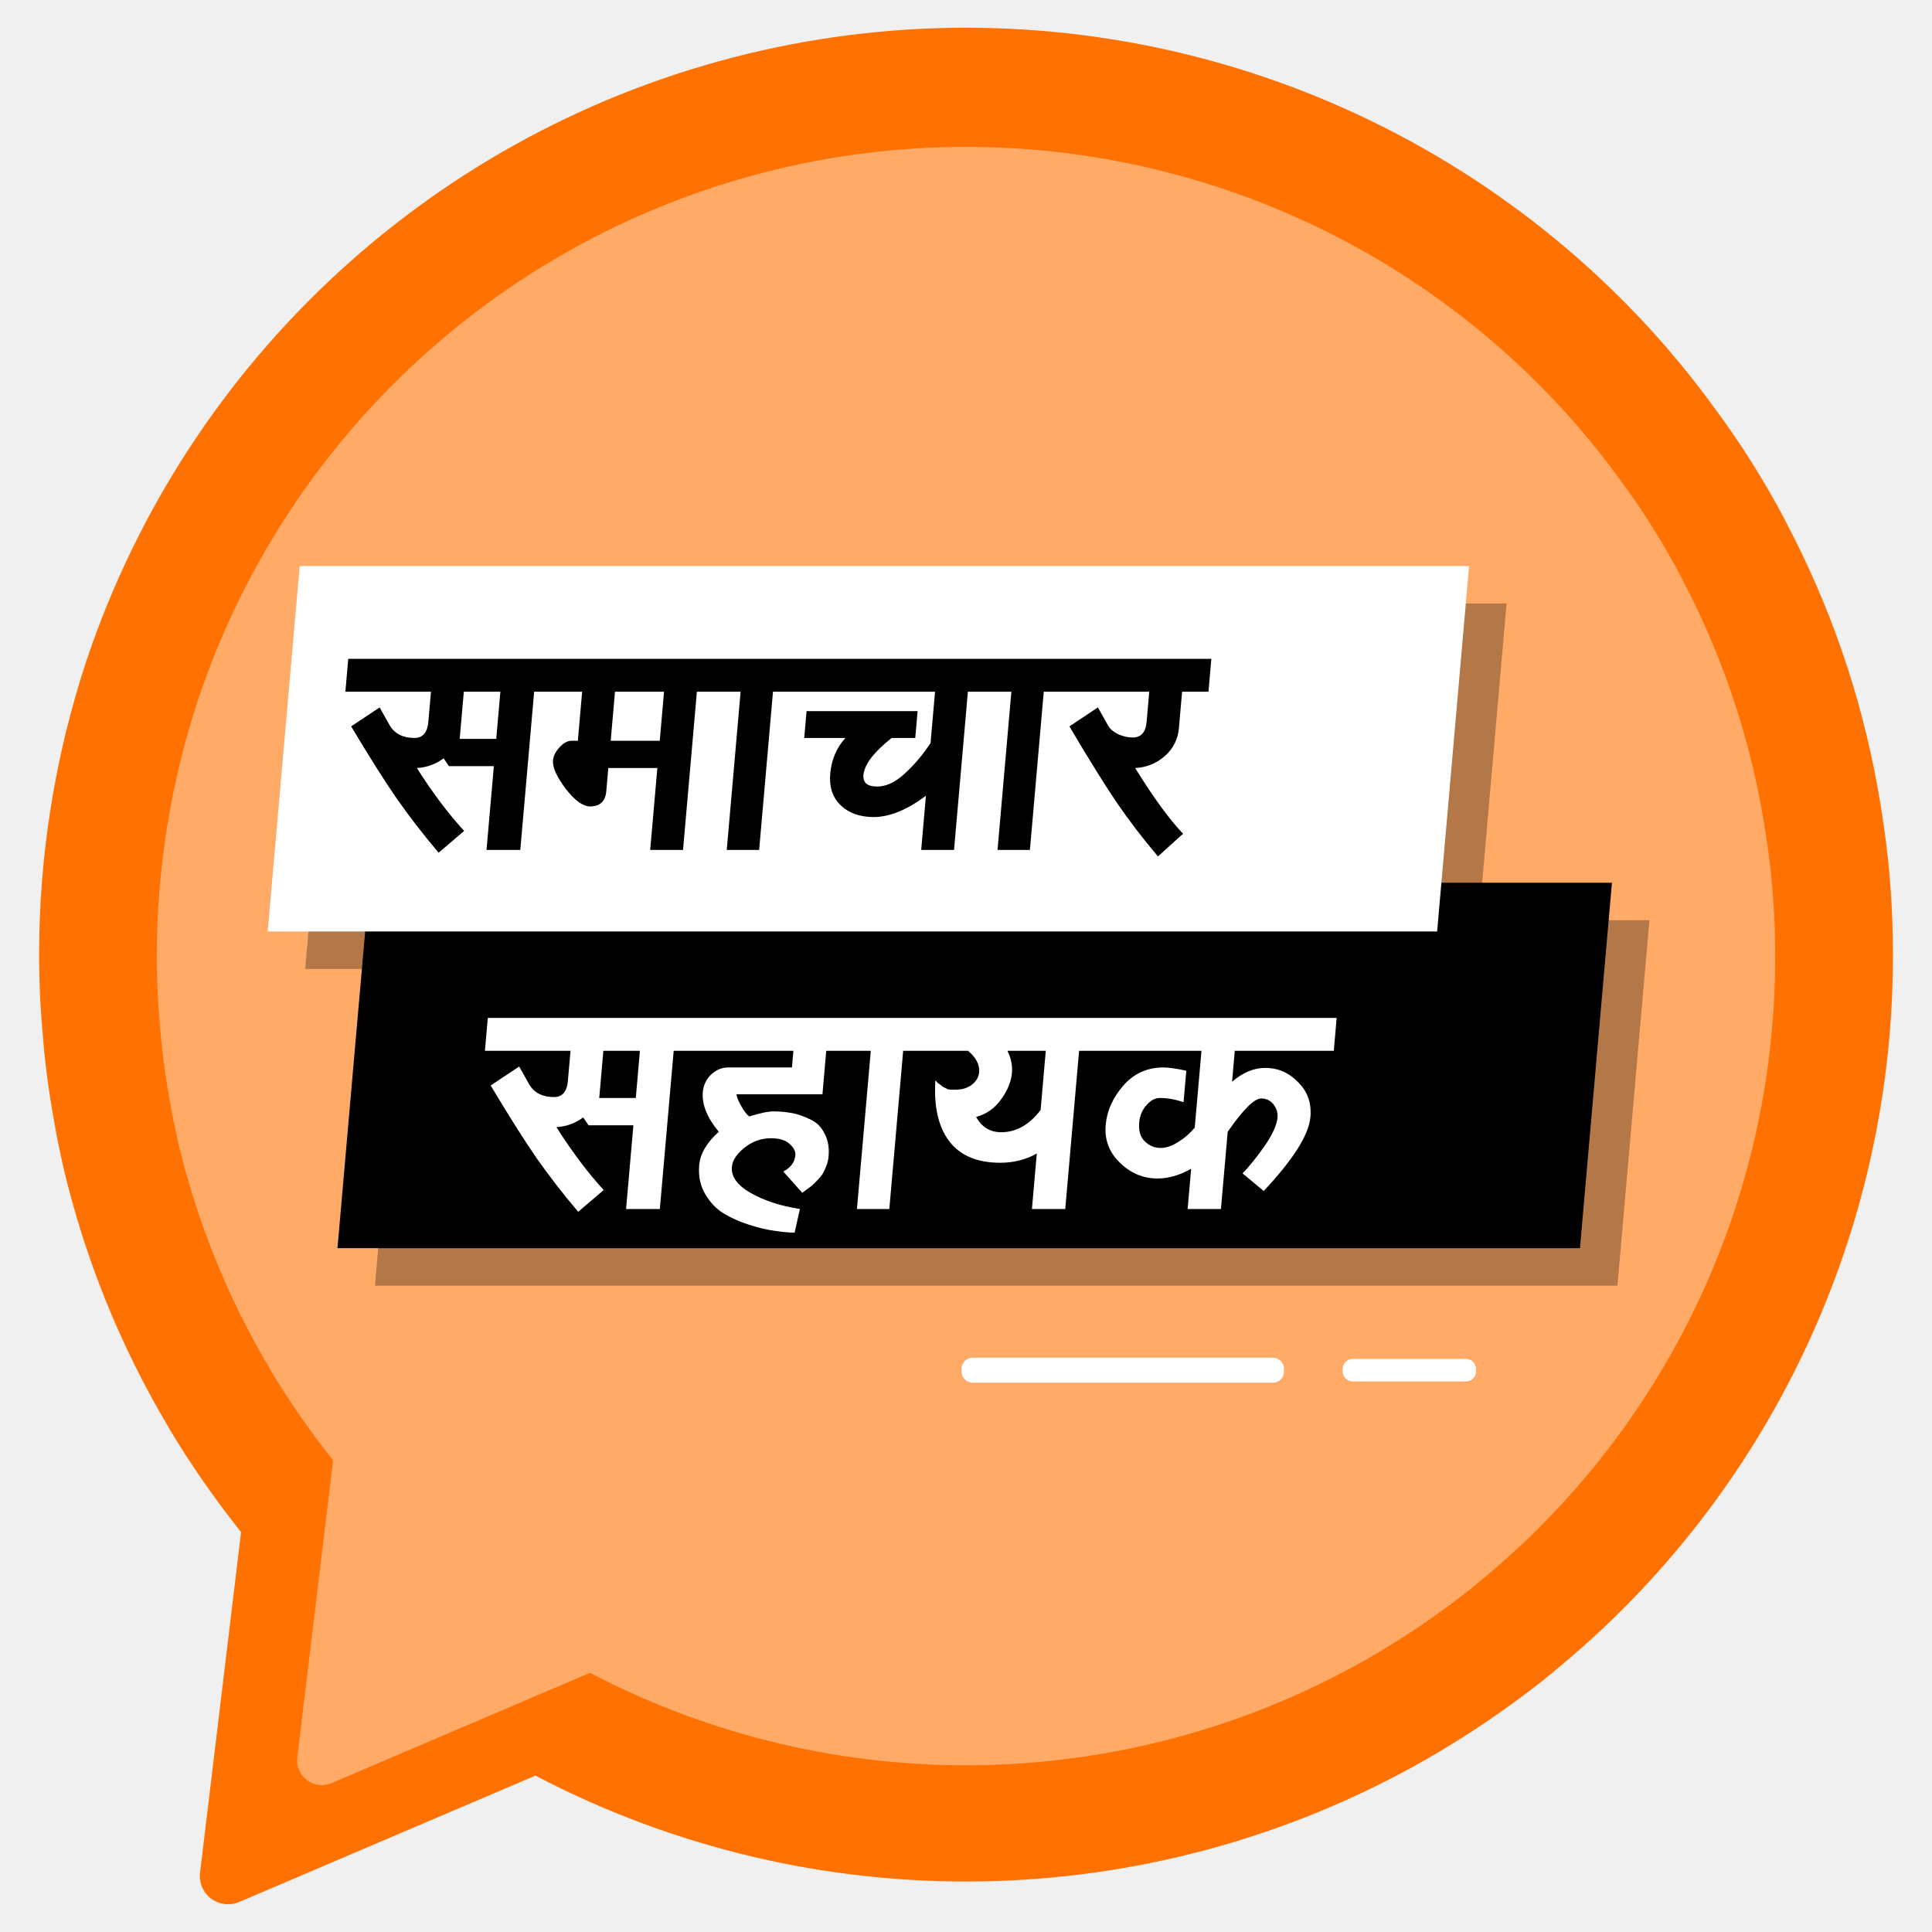
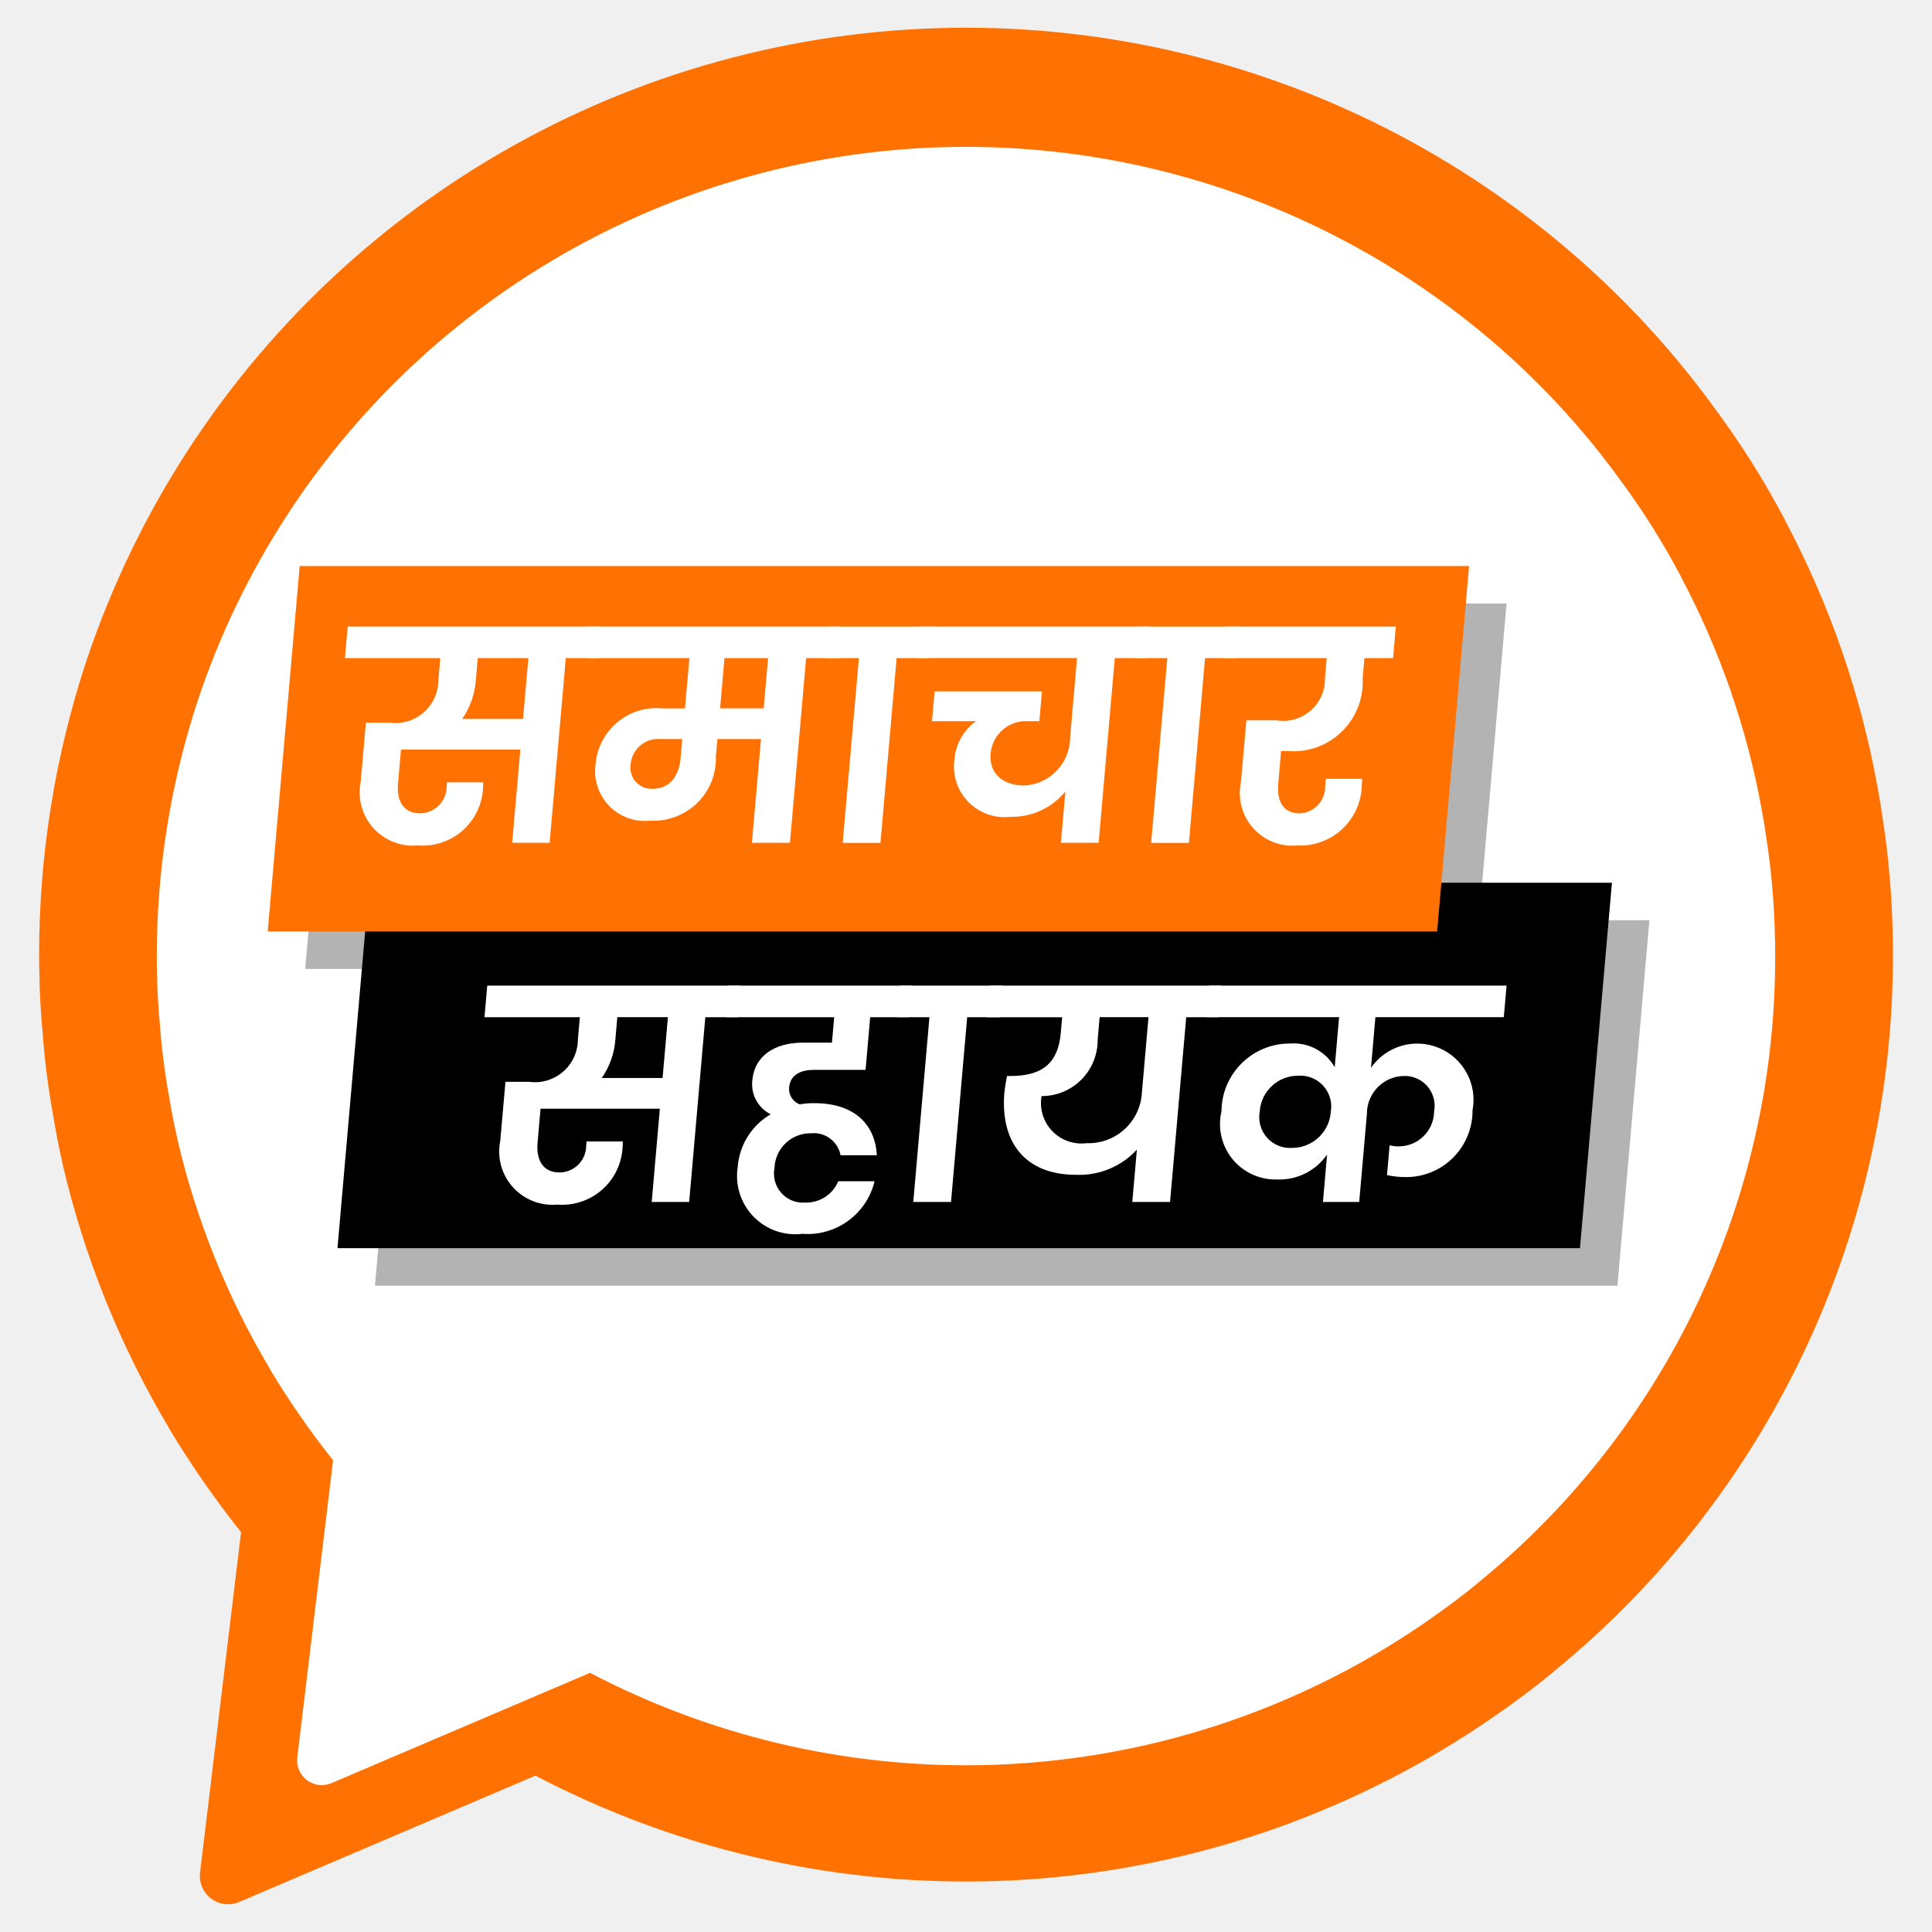
<svg xmlns="http://www.w3.org/2000/svg" id="Layer_1" data-name="Layer 1" width="65" height="65" viewBox="0 0 65 65">
  <path d="M63.685,32.117A31.057,31.057,0,0,1,53.233,55.421q-.695.61-1.417,1.191A32.494,32.494,0,0,1,47.951,59.21a31.226,31.226,0,0,1-29.938.529l-9.97,4.253A.95.95,0,0,1,6.73,63.009L8.015,52.34l.095-.794a32.341,32.341,0,0,1-2.438-3.515v-.009a31.075,31.075,0,0,1-3.563-8.845v-.009c-.114-.51-.217-1.011-.302-1.531a27.317,27.317,0,0,1-.378-2.948c-.057-.633-.095-1.276-.104-1.928-.009-.208-.009-.425-.009-.643a31.513,31.513,0,0,1,1.597-9.904A31.206,31.206,0,0,1,54.225,9.739a30.551,30.551,0,0,1,3.478,4.016,28.94,28.94,0,0,1,2.353,3.742v.009a30.808,30.808,0,0,1,3.109,8.959c.085.463.161.935.227,1.408A29.998,29.998,0,0,1,63.685,32.117Z" style="fill: #ff7101" />
-   <path d="M59.724,32.166A27.113,27.113,0,0,1,50.6,52.51q-.606.532-1.238,1.04a28.367,28.367,0,0,1-3.374,2.269,27.26,27.26,0,0,1-26.136.462l-8.704,3.712a.83.83,0,0,1-1.147-.858l1.122-9.314.083-.693a28.233,28.233,0,0,1-2.128-3.069V46.05a27.129,27.129,0,0,1-3.11-7.722V38.32c-.099-.446-.19-.883-.264-1.337a23.848,23.848,0,0,1-.33-2.574c-.05-.553-.083-1.114-.091-1.683-.008-.181-.008-.371-.008-.561A27.511,27.511,0,0,1,6.67,23.52,27.242,27.242,0,0,1,51.466,12.63a26.671,26.671,0,0,1,3.036,3.506,25.265,25.265,0,0,1,2.054,3.267v.008a26.896,26.896,0,0,1,2.714,7.821c.074.404.14.817.198,1.229A26.189,26.189,0,0,1,59.724,32.166Z" style="fill: #ffaa67" />
+   <path d="M59.724,32.166A27.113,27.113,0,0,1,50.6,52.51q-.606.532-1.238,1.04a28.367,28.367,0,0,1-3.374,2.269,27.26,27.26,0,0,1-26.136.462l-8.704,3.712a.83.83,0,0,1-1.147-.858l1.122-9.314.083-.693a28.233,28.233,0,0,1-2.128-3.069V46.05a27.129,27.129,0,0,1-3.11-7.722V38.32c-.099-.446-.19-.883-.264-1.337a23.848,23.848,0,0,1-.33-2.574c-.05-.553-.083-1.114-.091-1.683-.008-.181-.008-.371-.008-.561A27.511,27.511,0,0,1,6.67,23.52,27.242,27.242,0,0,1,51.466,12.63a26.671,26.671,0,0,1,3.036,3.506,25.265,25.265,0,0,1,2.054,3.267v.008a26.896,26.896,0,0,1,2.714,7.821c.074.404.14.817.198,1.229A26.189,26.189,0,0,1,59.724,32.166Z" style="fill: #fff" />
  <polygon points="54.417 43.255 12.615 43.255 13.69 30.96 55.493 30.96 54.417 43.255" style="opacity: 0.3" />
  <polygon points="53.156 41.994 11.354 41.994 12.429 29.699 54.232 29.699 53.156 41.994" />
  <polygon points="49.612 32.599 10.268 32.599 11.344 20.305 50.687 20.305 49.612 32.599" style="opacity: 0.3" />
-   <polygon points="48.351 31.338 9.007 31.338 10.083 19.044 49.426 19.044 48.351 31.338" style="fill: #fff" />
-   <text transform="matrix(0.9962, 0, -0.0872, 0.9962, 15.96, 40.4739)" style="font-size: 9.873px;fill: #fff;font-family: Poppins-SemiBold, Poppins;font-weight: 700">सहायक</text>
-   <text transform="matrix(0.9962, 0, -0.0872, 0.9962, 11.2651, 28.3922)" style="font-size: 9.873px;font-family: Poppins-SemiBold, Poppins;font-weight: 700">समाचार</text>
+   <polygon points="48.351 31.338 9.007 31.338 10.083 19.044 49.426 19.044 48.351 31.338" style="fill: #ff7101" />
+   <g>
+     <path d="M16.393,33.161h8.533l-.093,1.062H23.73l-.544,6.216h-1.26l.274-3.138H18.186l-.1,1.142c-.05.57.169,1.003.739,1.003a.902.902,0,0,0,.897-.914l.011-.129h1.22a1.58,1.58,0,0,1-.006.186A2.037,2.037,0,0,1,18.75,40.527a1.793,1.793,0,0,1-1.919-2.144l.174-1.986h.798a1.446,1.446,0,0,0,1.64-1.426l.065-.748H16.3Zm3.853,3.107H22.292l.179-2.046H20.769l-.065.748A2.606,2.606,0,0,1,20.245,36.269Z" style="fill: #fff" />
+     <path d="M26.995,41.511a1.96,1.96,0,0,1-2.176-2.242,2.244,2.244,0,0,1,1.111-1.78,1.132,1.132,0,0,1-.618-1.151c.07-.796.73-1.259,1.695-1.259h.983l.075-.856H24.414l.093-1.062h6.171l-.093,1.062H29.276l-.155,1.772H27.379c-.413,0-.79.146-.829.589a.551.551,0,0,0,.353.57,2.772,2.772,0,0,1,.496-.039c1.427,0,2.056.797,2.101,1.751H28.279a.914.914,0,0,0-.988-.738,1.209,1.209,0,0,0-1.234,1.171.975.975,0,0,0,1.03,1.16,1.165,1.165,0,0,0,1.116-.718h1.221A2.317,2.317,0,0,1,26.995,41.511Z" style="fill: #fff" />
+     <path d="M31.27,34.223H30.178l.093-1.062h3.455l-.093,1.062H32.54l-.544,6.216h-1.27Z" style="fill: #fff" />
+     <path d="M33.31,33.161h7.785l-.093,1.062H39.909l-.544,6.216h-1.27l.154-1.761a2.631,2.631,0,0,1-2.052.847c-1.703,0-2.552-1.092-2.405-2.773a5.498,5.498,0,0,1,.088-.551h.118c1.112,0,1.605-.472,1.69-1.446l.047-.531h-2.52Zm5.106,3.618.224-2.557H36.996L36.93,34.98a1.883,1.883,0,0,1-1.888,1.897,1.362,1.362,0,0,0,1.515,1.584A1.797,1.797,0,0,0,38.416,36.779Z" style="fill: #fff" />
+     <path d="M44.648,38.845a1.956,1.956,0,0,1-1.697.837,1.865,1.865,0,0,1-1.856-2.292A2.296,2.296,0,0,1,43.4,35.108a1.589,1.589,0,0,1,1.505.797l.147-1.683H40.584l.093-1.062h10.01l-.093,1.062h-4.32l-.148,1.702A1.894,1.894,0,0,1,49.542,37.36a2.232,2.232,0,0,1-2.234,2.242,2.803,2.803,0,0,1-.644-.068l.088-1.003a1.05,1.05,0,0,0,.303.038,1.19,1.19,0,0,0,1.194-1.18A1.002,1.002,0,0,0,47.232,36.2a1.268,1.268,0,0,0-1.244,1.278l-.259,2.96H44.509Zm.126-1.445a1.038,1.038,0,0,0-1.085-1.209,1.288,1.288,0,0,0-1.307,1.209,1.036,1.036,0,0,0,1.084,1.22A1.305,1.305,0,0,0,44.774,37.399Z" style="fill: #fff" />
+   </g>
+   <g>
+     <path d="M11.698,21.079H20.231l-.093,1.062H19.036l-.544,6.215h-1.26l.274-3.138H13.491l-.1,1.142c-.05.57.169,1.003.739,1.003a.902.902,0,0,0,.897-.915l.011-.128h1.22a1.58,1.58,0,0,1-.006.186,2.037,2.037,0,0,1-2.197,1.938,1.793,1.793,0,0,1-1.919-2.144l.174-1.986h.798a1.446,1.446,0,0,0,1.64-1.426l.065-.747H11.605ZM15.55,24.188h2.047l.179-2.046H16.074l-.065.747A2.609,2.609,0,0,1,15.55,24.188Z" style="fill: #fff" />
+     <path d="M19.812,21.079h8.494l-.093,1.062H27.121l-.544,6.215H25.297l.306-3.492H24.136l-.051.581A2.093,2.093,0,0,1,21.898,27.61a1.679,1.679,0,0,1-1.861-1.898,2.059,2.059,0,0,1,2.261-1.879h.748l.148-1.691H19.719Zm3.086,4.435.057-.649h-.709a.932.932,0,0,0-1.027.836.713.713,0,0,0,.753.836C22.504,26.538,22.845,26.134,22.898,25.514Zm2.943-3.373H24.375l-.148,1.691h1.467Z" style="fill: #fff" />
+     <path d="M28.897,22.142H27.804l.093-1.062h3.455l-.093,1.062H30.166l-.544,6.215h-1.27Z" style="fill: #fff" />
+     <path d="M30.936,21.079h7.756l-.094,1.062H37.506l-.543,6.215h-1.27l.151-1.731a2.307,2.307,0,0,1-1.856.856,1.702,1.702,0,0,1-1.88-1.908,1.774,1.774,0,0,1,.725-1.309H31.356l.088-1.003h3.612l-.088,1.003H34.585a1.19,1.19,0,0,0-1.257,1.092c-.061.698.457,1.072,1.126,1.072a1.623,1.623,0,0,0,1.55-1.623l.232-2.666H30.843Z" style="fill: #fff" />
+     <path d="M39.273,22.142H38.181l.094-1.062h3.455l-.094,1.062H40.543L40,28.357H38.73Z" style="fill: #fff" />
+     <path d="M41.313,21.079h5.649l-.094,1.062h-.964l-.059.678a2.334,2.334,0,0,1-2.528,2.45h-.217L43.005,26.38c-.05.56.16.984.712.984a.891.891,0,0,0,.867-.915l.021-.246h1.221a1.838,1.838,0,0,1-.009.206,2.072,2.072,0,0,1-2.176,2.036A1.768,1.768,0,0,1,41.75,26.321l.183-2.085h1.015a1.407,1.407,0,0,0,1.629-1.417l.059-.678H41.22Z" style="fill: #fff" />
+   </g>
  <rect x="32.575" y="45.904" width="10.4" height="0.39" rx="0.15" ry="0.15" style="fill: #fff;stroke: #fff;stroke-miterlimit: 10;stroke-width: 0.45px" />
  <rect x="45.358" y="45.904" width="4.117" height="0.39" rx="0.15" ry="0.15" style="fill: #fff;stroke: #fff;stroke-miterlimit: 10;stroke-width: 0.366px" />
</svg>
